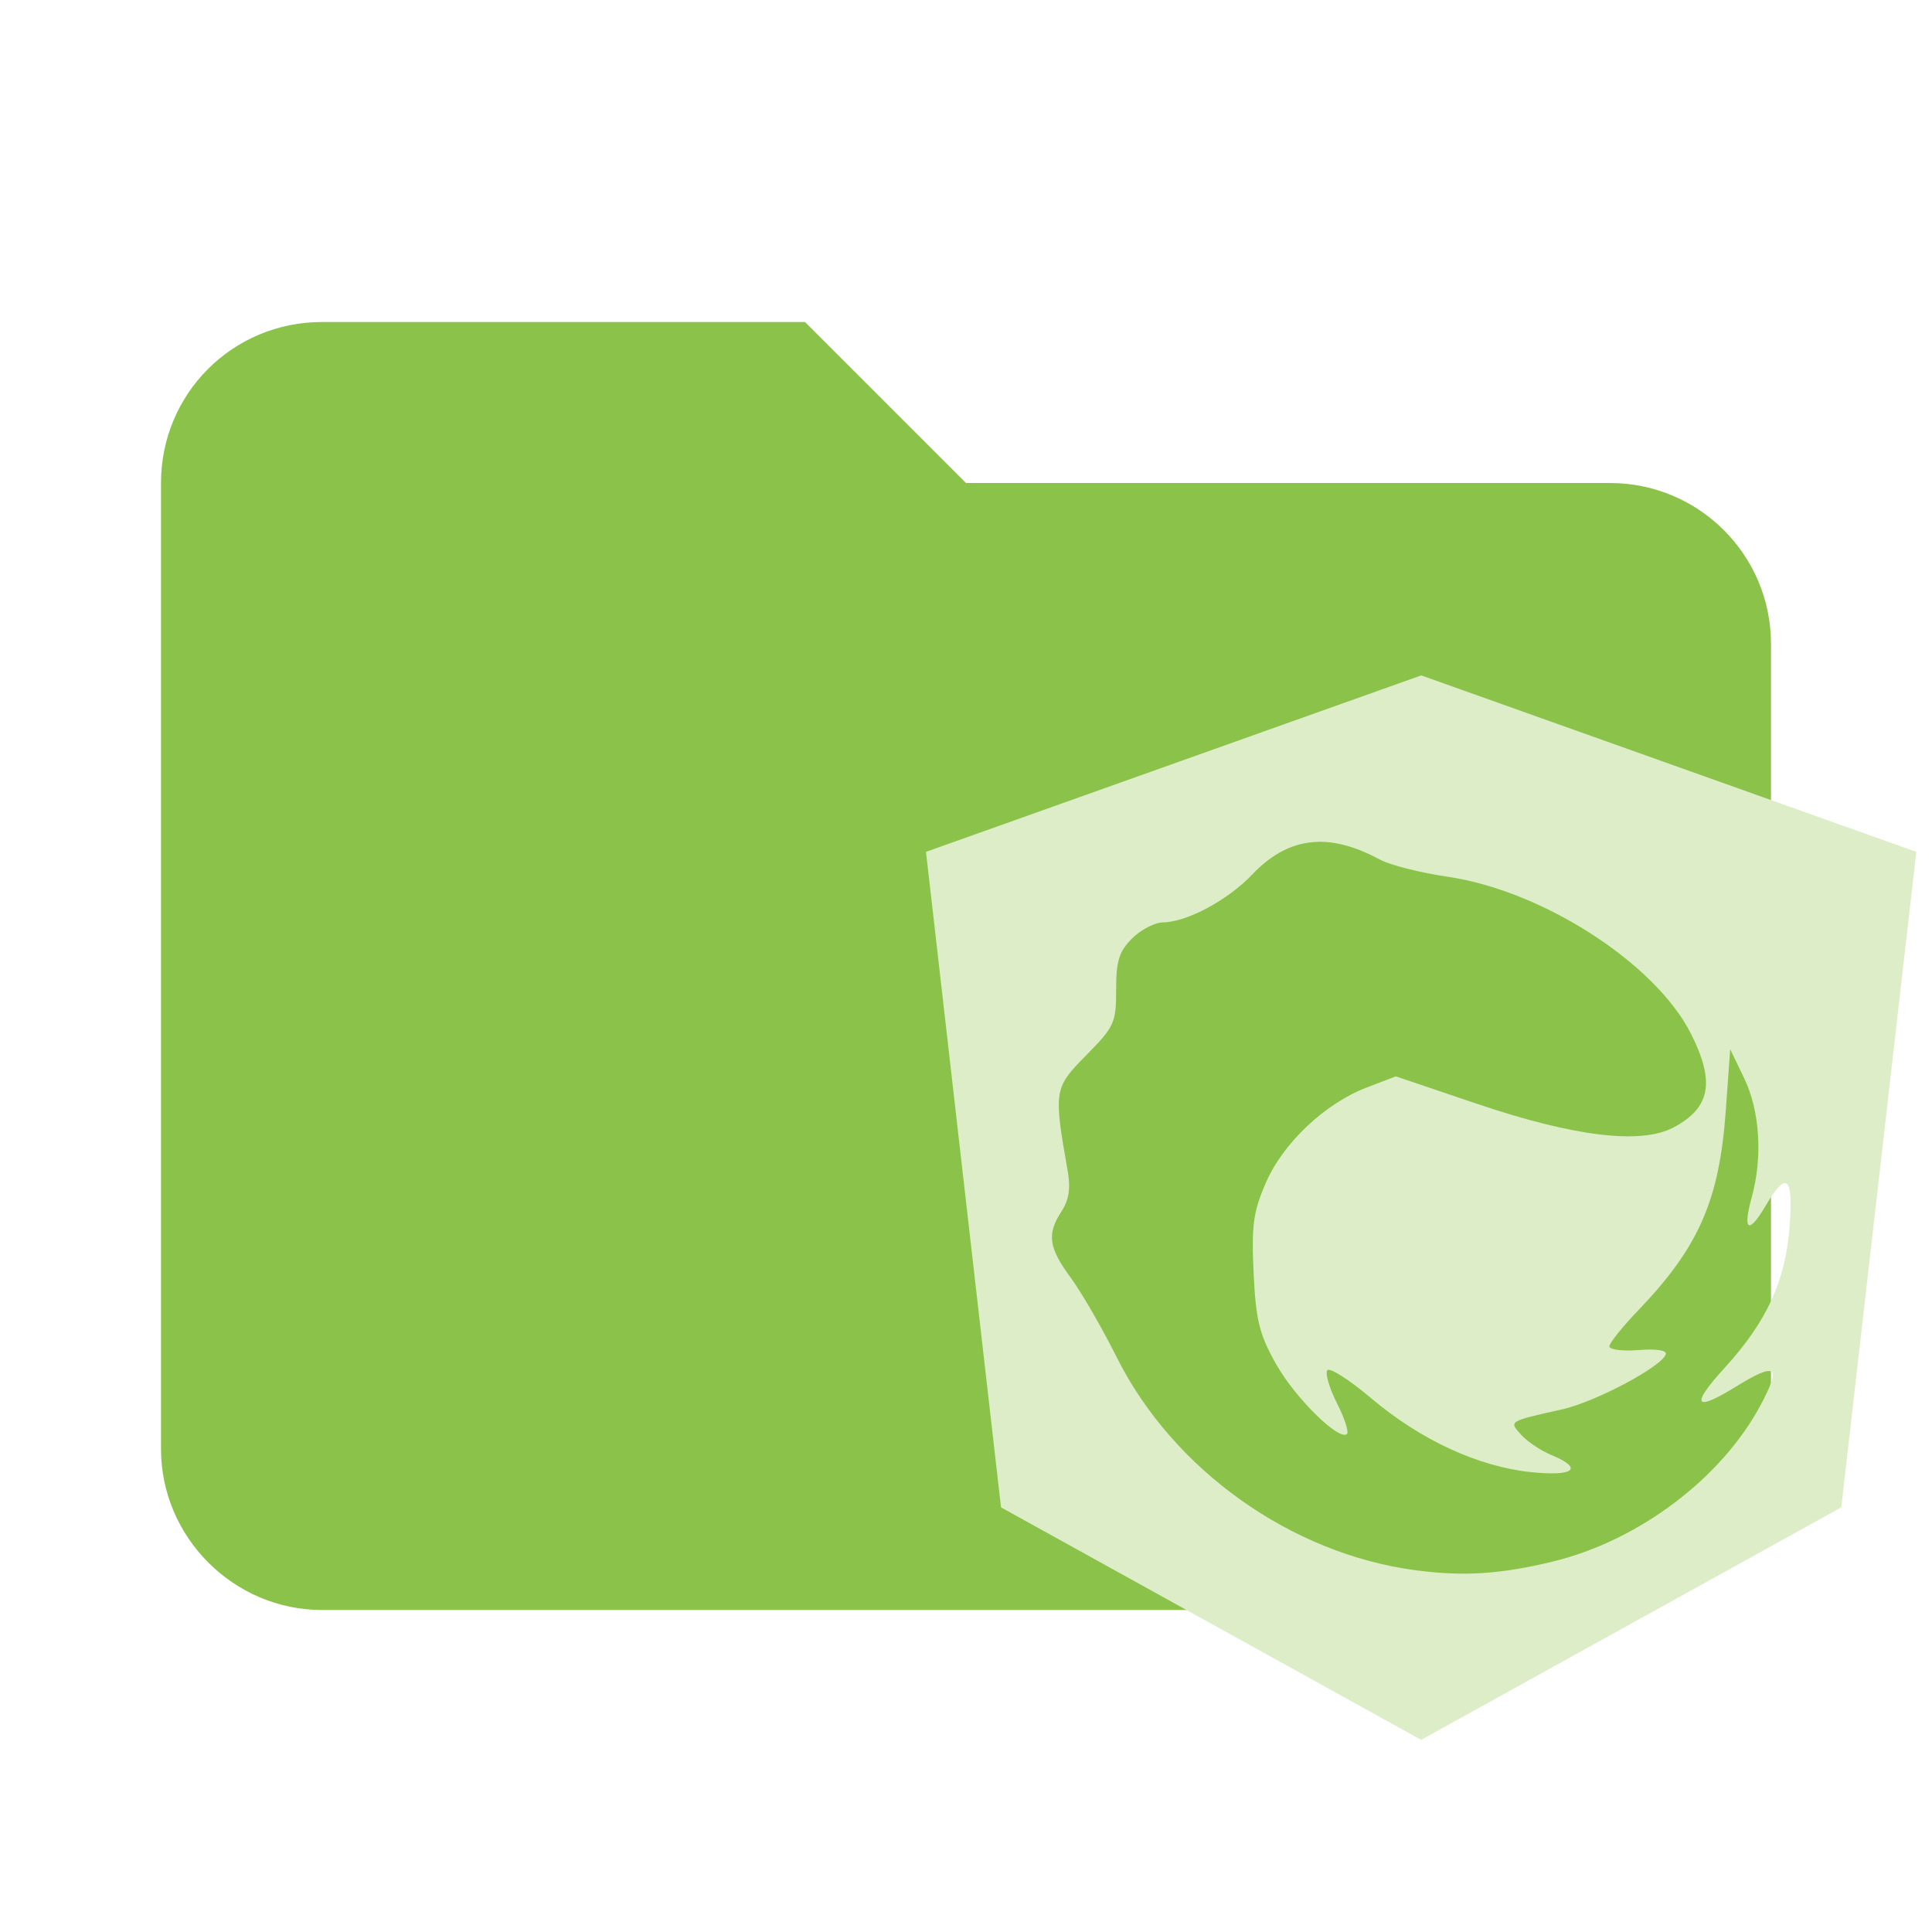
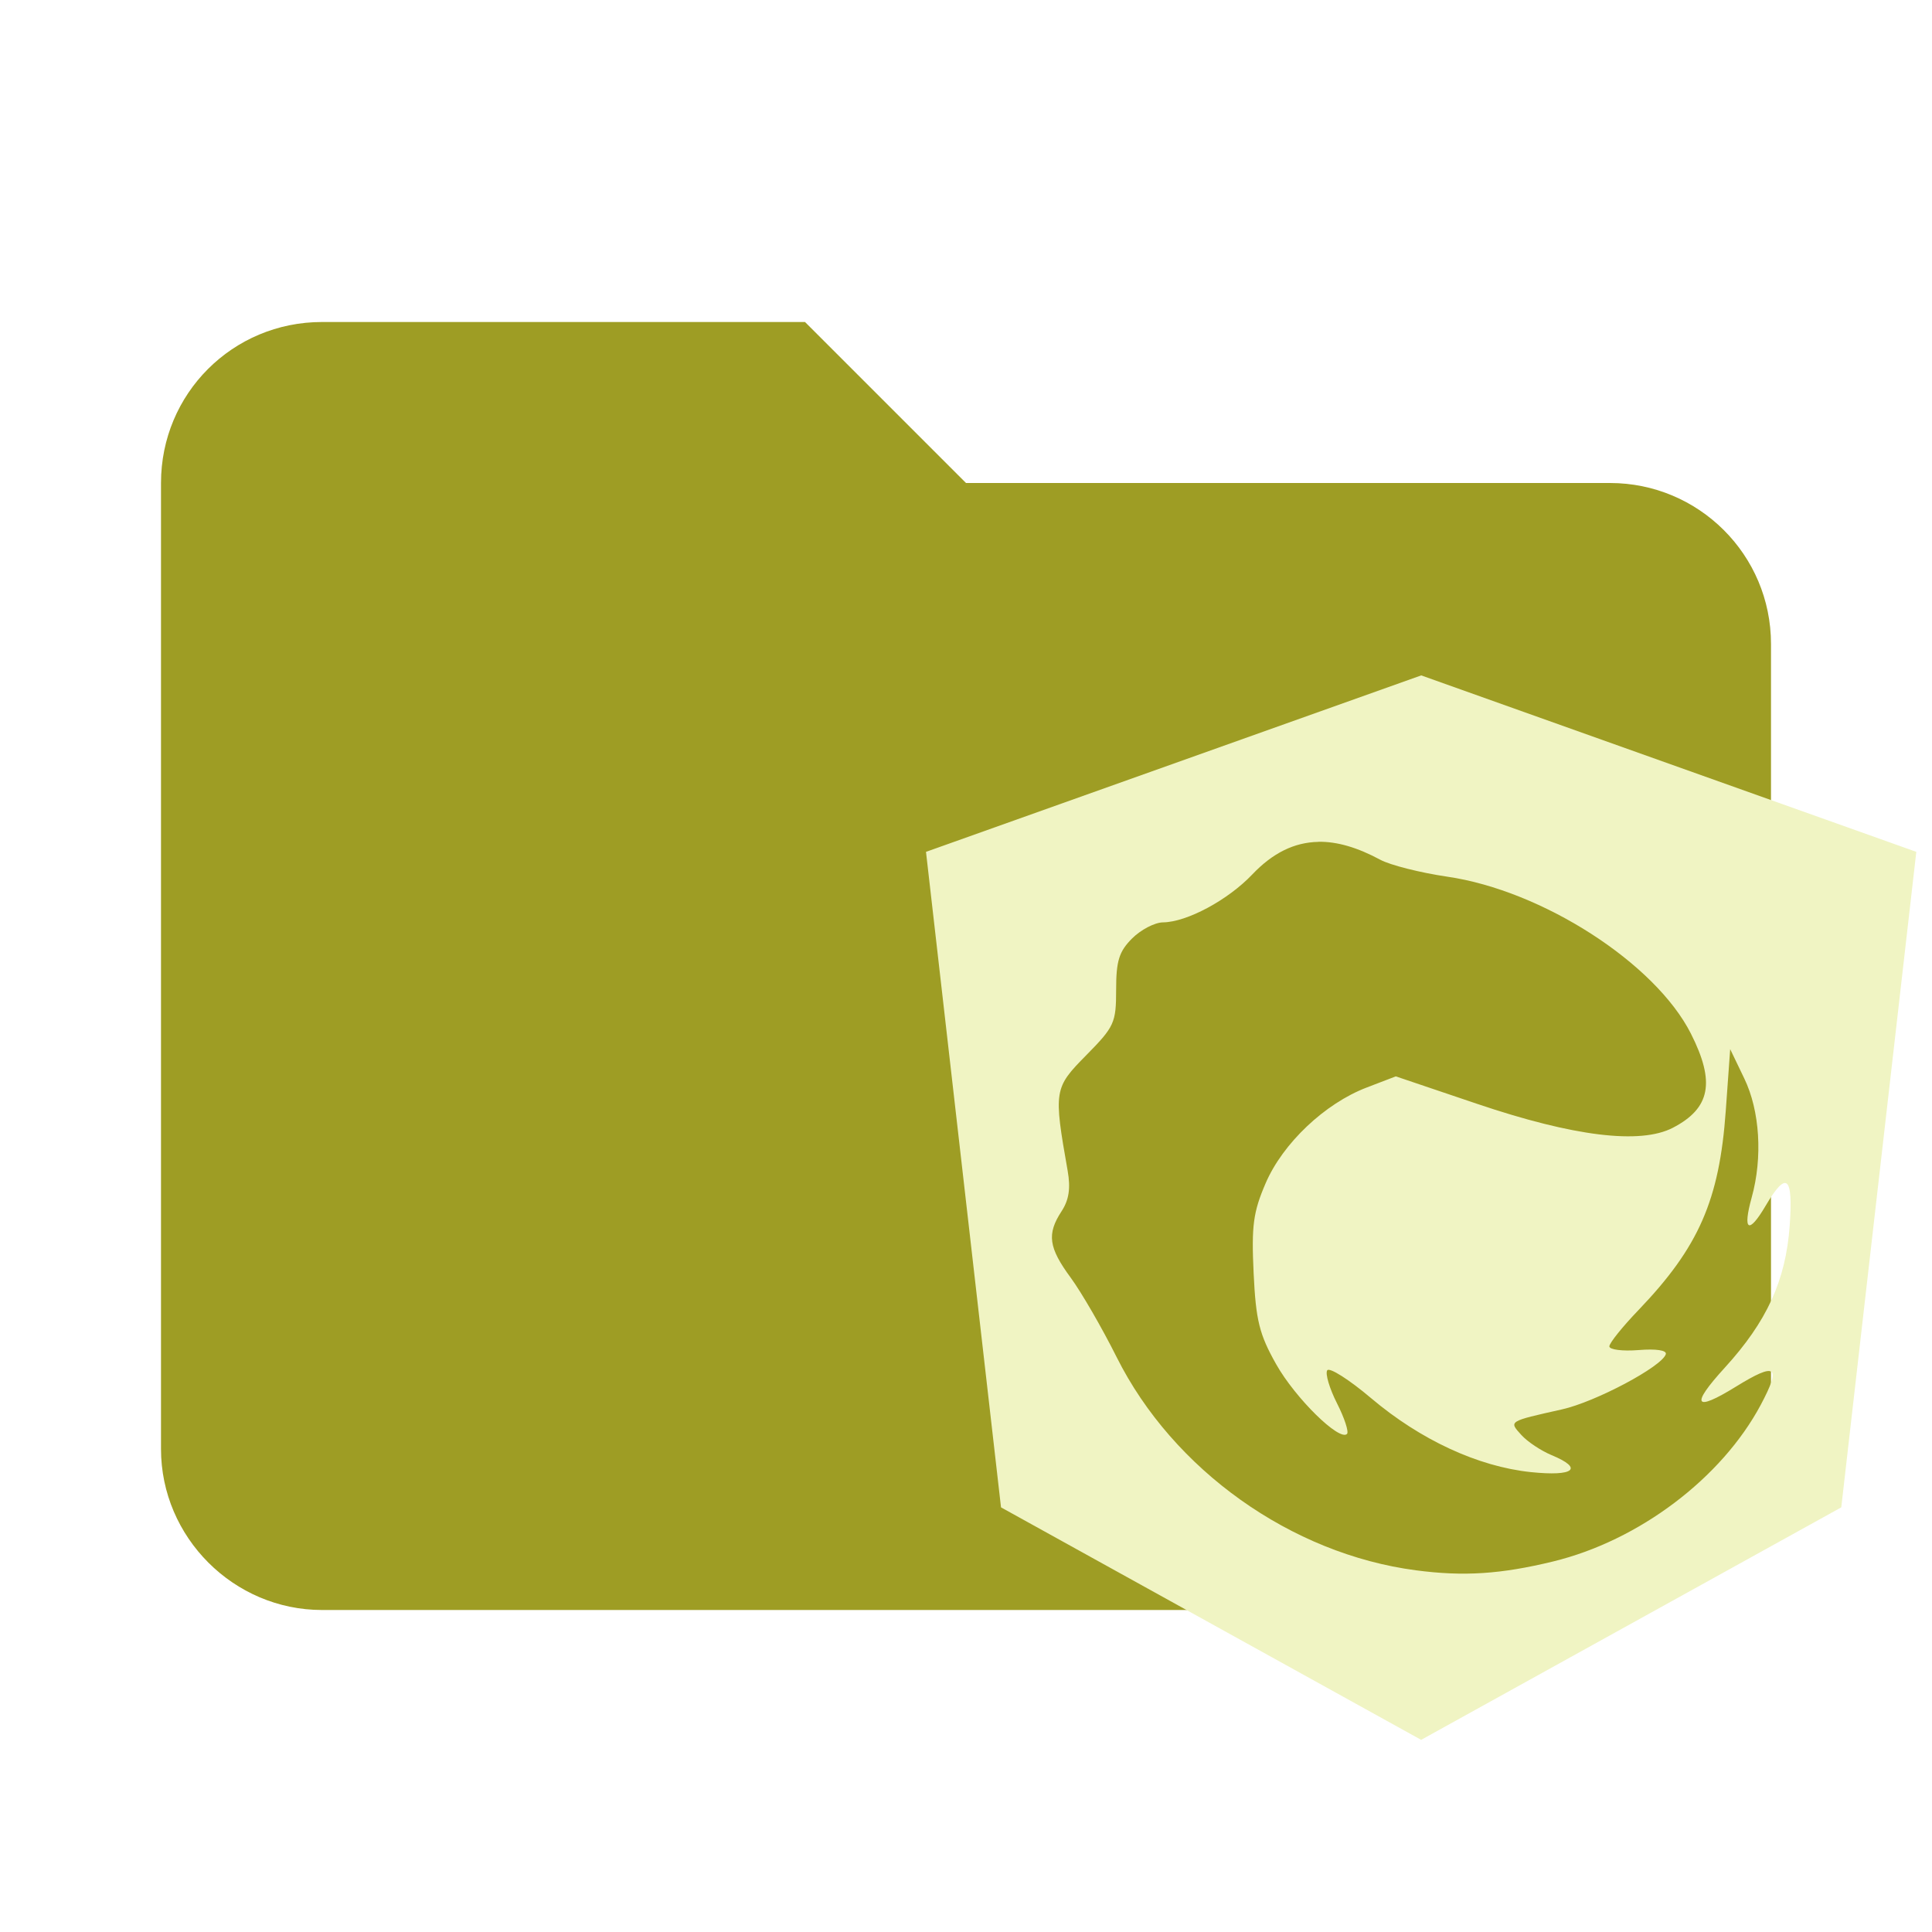
<svg xmlns="http://www.w3.org/2000/svg" clip-rule="evenodd" fill-rule="evenodd" stroke-linejoin="round" stroke-miterlimit="1.414" version="1.1" viewBox="0 0 24 24" xml:space="preserve">
-   <path d="m10 4h-6c-1.11 0-2 0.89-2 2v12c0 1.097 0.903 2 2 2h16c1.097 0 2-0.903 2-2v-10c0-1.11-0.9-2-2-2h-8l-2-2z" fill="#8bc34a" fill-rule="nonzero" />
-   <path d="m17.655 8.39-6.152 2.192l0.932 8.143 5.219 2.888 5.219-2.888 0.932-8.143zm-1.278 2.067c0.234-0.004 0.487 0.071 0.769 0.223 0.124 0.067 0.498 0.161 0.83 0.21 1.182 0.171 2.586 1.074 3.029 1.95 0.305 0.603 0.243 0.927-0.225 1.17-0.404 0.209-1.23 0.108-2.429-0.297l-1.012-0.342-0.36 0.138c-0.522 0.199-1.044 0.694-1.257 1.19-0.154 0.358-0.177 0.526-0.149 1.116 0.028 0.59 0.071 0.761 0.28 1.132 0.238 0.422 0.786 0.96 0.88 0.866 0.025-0.025-0.031-0.197-0.124-0.38-0.093-0.183-0.148-0.368-0.122-0.41 0.026-0.042 0.272 0.114 0.547 0.347 0.612 0.517 1.326 0.848 1.982 0.917 0.538 0.056 0.661-0.044 0.258-0.211-0.13-0.054-0.299-0.166-0.375-0.25-0.157-0.173-0.166-0.168 0.504-0.318 0.417-0.093 1.241-0.531 1.29-0.685 0.016-0.049-0.118-0.07-0.338-0.052-0.2 0.016-0.363-0.005-0.363-0.046 0-0.041 0.163-0.244 0.363-0.452 0.748-0.781 1.004-1.365 1.083-2.474l0.055-0.766 0.175 0.364c0.194 0.402 0.23 0.981 0.092 1.479-0.115 0.416-0.038 0.462 0.173 0.103 0.261-0.443 0.344-0.372 0.299 0.251-0.05 0.678-0.283 1.187-0.808 1.762-0.428 0.469-0.377 0.553 0.141 0.233 0.5-0.308 0.566-0.26 0.309 0.224-0.487 0.914-1.516 1.69-2.584 1.949-0.648 0.157-1.107 0.187-1.7 0.109-1.551-0.203-3.018-1.248-3.718-2.647-0.182-0.364-0.439-0.808-0.572-0.989-0.274-0.373-0.298-0.541-0.113-0.824 0.092-0.141 0.114-0.286 0.076-0.502-0.176-0.999-0.171-1.03 0.231-1.437 0.349-0.354 0.371-0.401 0.371-0.813 0-0.358 0.036-0.475 0.198-0.637 0.109-0.109 0.282-0.199 0.384-0.2 0.296-0.003 0.807-0.277 1.109-0.595 0.253-0.266 0.521-0.4 0.823-0.405z" fill="#dcedc8" stroke-width=".696" />
+   <path d="m10 4h-6c-1.11 0-2 .89-2 2v12c0 1.097.903 2 2 2h16c1.097 0 2-.903 2-2v-10c0-1.11-.9-2-2-2h-8l-2-2z" fill="#8bc34a" fill-rule="nonzero" style="fill:#9e9d24" />
+   <path d="m17.655 8.39-6.152 2.192l.932 8.143 5.219 2.888 5.219-2.888.932-8.143zm-1.278 2.067c.234-.004.487.071.769.223.124.067.498.161.83.21 1.182.171 2.586 1.074 3.029 1.95.305.603.243.927-.225 1.17-.404.209-1.23.108-2.429-.297l-1.012-.342-.36.138c-.522.199-1.044.694-1.257 1.19-.154.358-.177.526-.149 1.116.028.59.071.761.28 1.132.238.422.786.96.88.866.025-.025-.031-.197-.124-.38-.093-.183-.148-.368-.122-.41.026-.042.272.114.547.347.612.517 1.326.848 1.982.917.538.056.661-.044.258-.211-.13-.054-.299-.166-.375-.25-.157-.173-.166-.168.504-.318.417-.093 1.241-.531 1.29-.685.016-.049-.118-.07-.338-.052-.2.016-.363-.005-.363-.046 0-.041.163-.244.363-.452.748-.781 1.004-1.365 1.083-2.474l.055-.766.175.364c.194.402.23.981.092 1.479-.115.416-.038.462.173.103.261-.443.344-.372.299.251-.05.678-.283 1.187-.808 1.762-.428.469-.377.553.141.233.5-.308.566-.26.309.224-.487.914-1.516 1.69-2.584 1.949-.648.157-1.107.187-1.7.109-1.551-.203-3.018-1.248-3.718-2.647-.182-.364-.439-.808-.572-.989-.274-.373-.298-.541-.113-.824.092-.141.114-.286.076-.502-.176-.999-.171-1.03.231-1.437.349-.354.371-.401.371-.813 0-.358.036-.475.198-.637.109-.109.282-.199.384-.2.296-.003.807-.277 1.109-.595.253-.266.521-.4.823-.405z" fill="#dcedc8" stroke-width=".696" style="fill:#f0f4c3" />
</svg>
